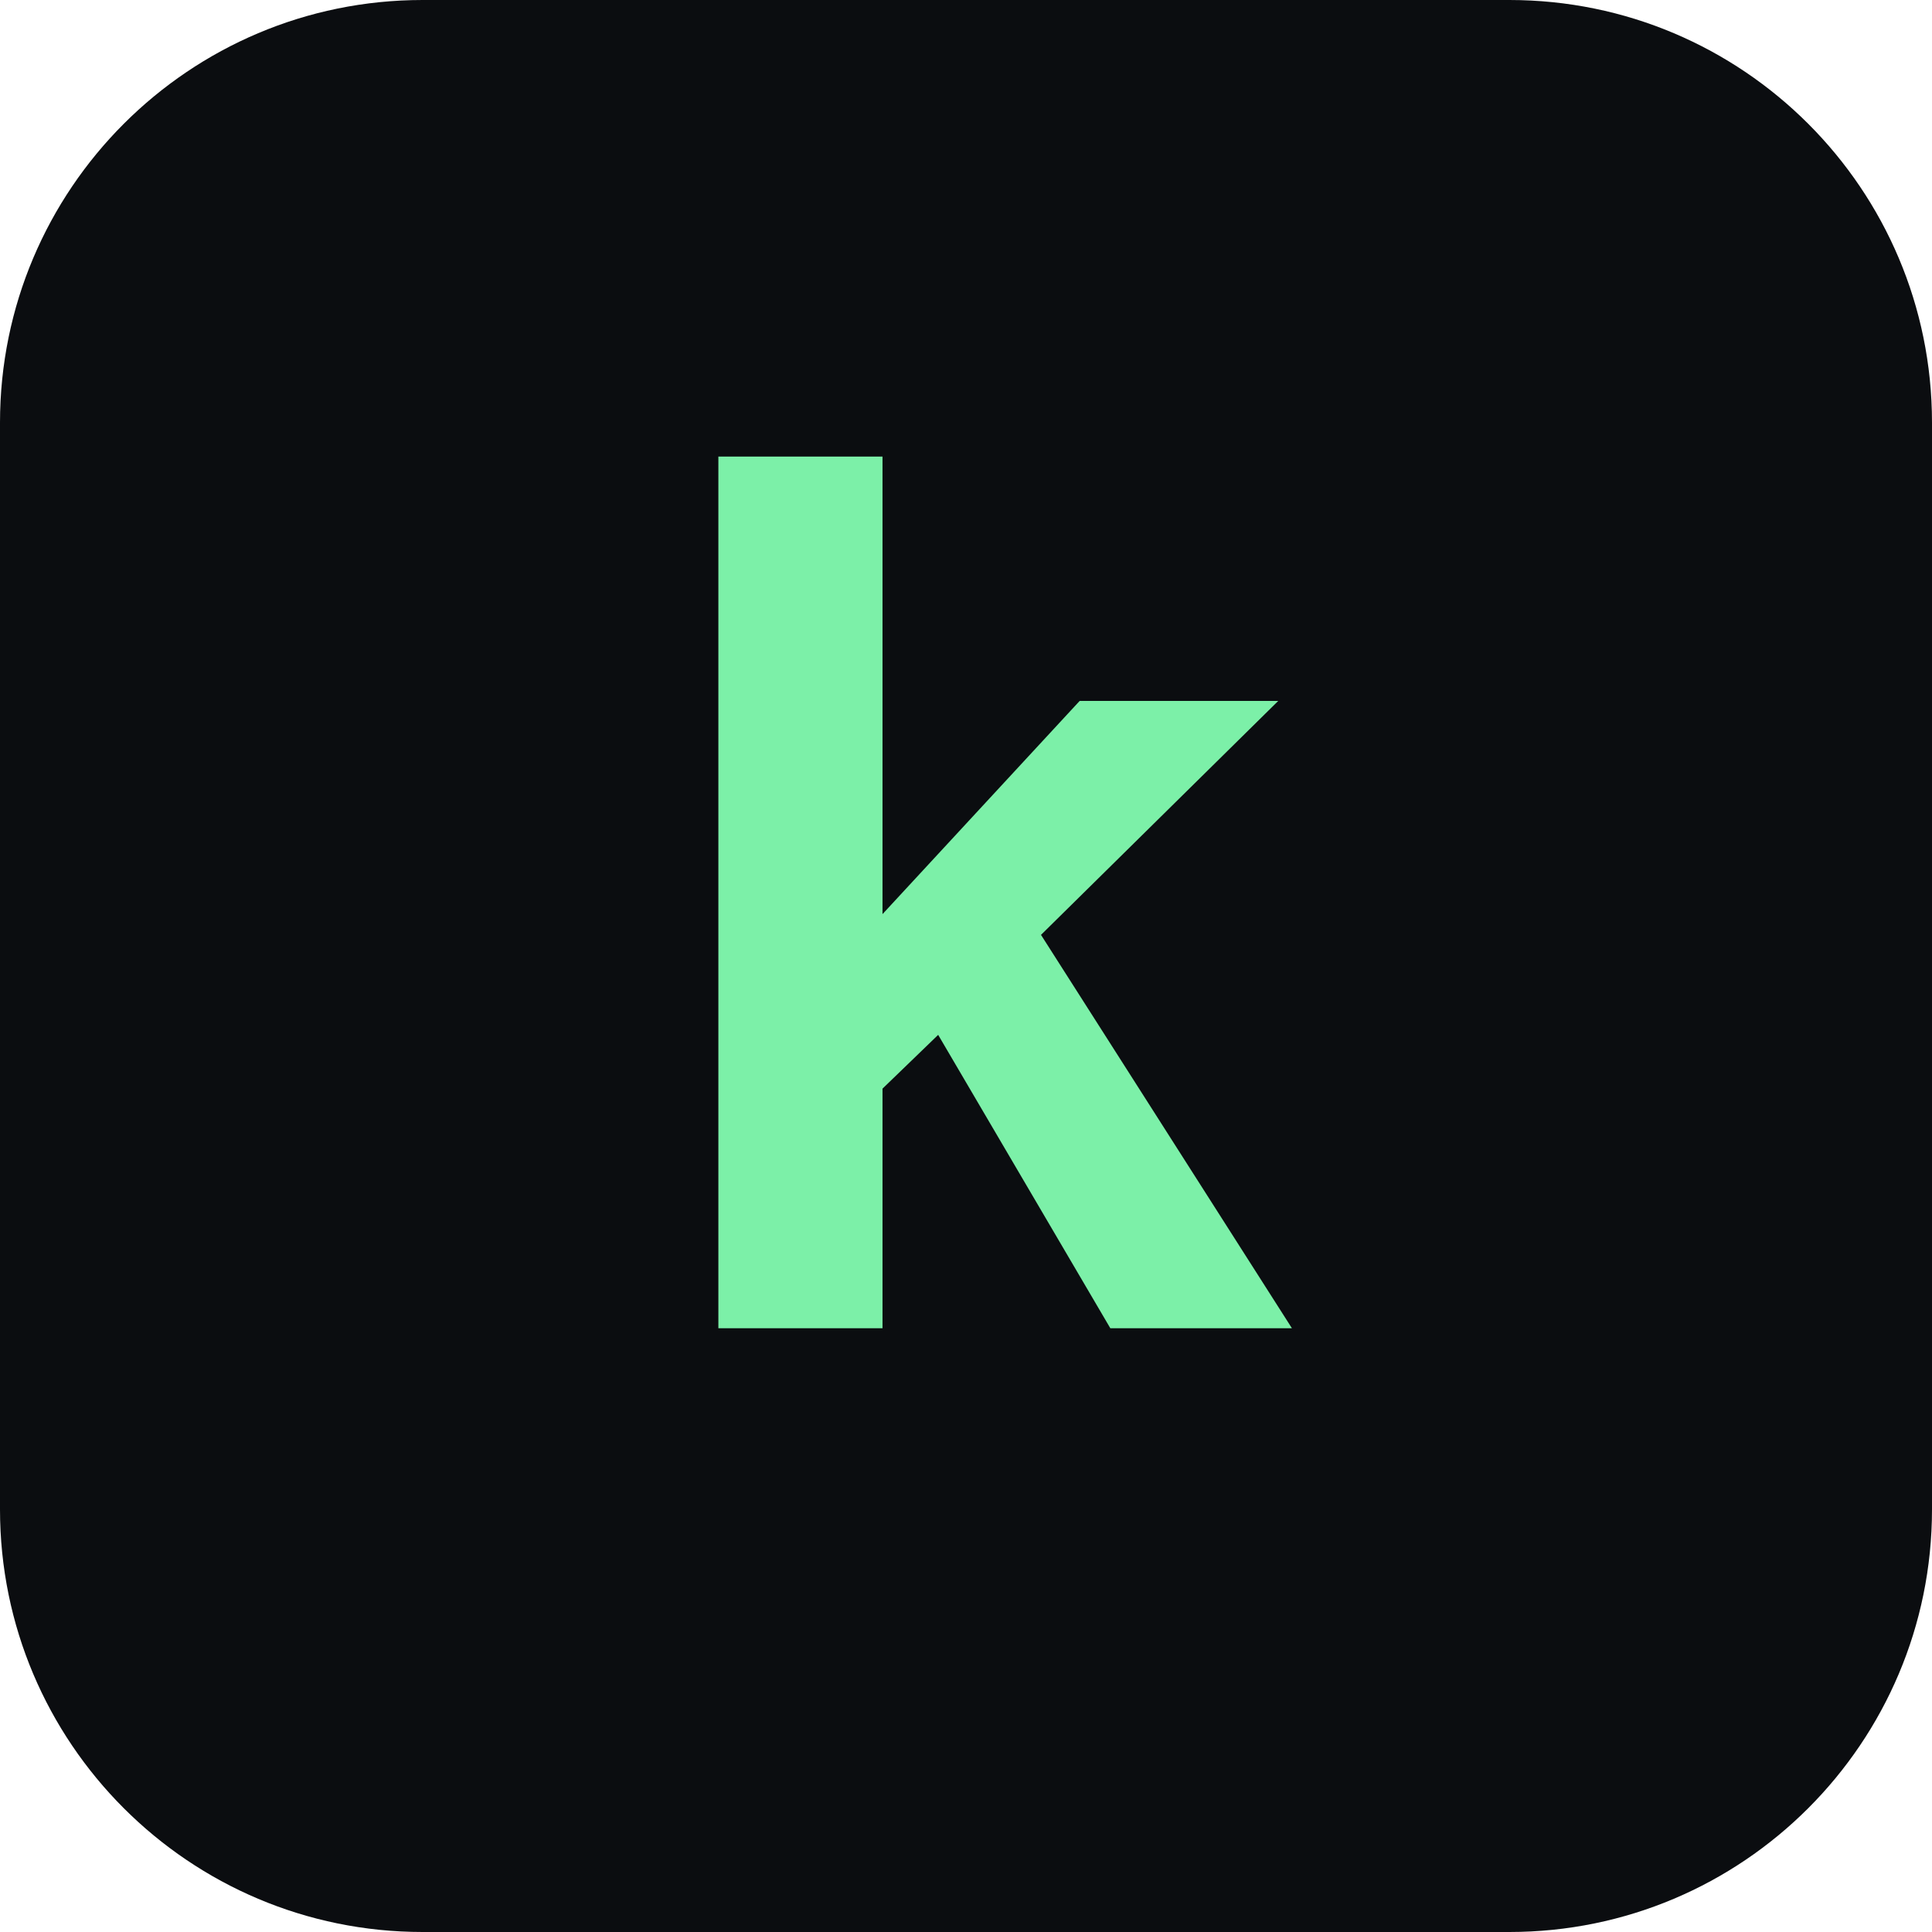
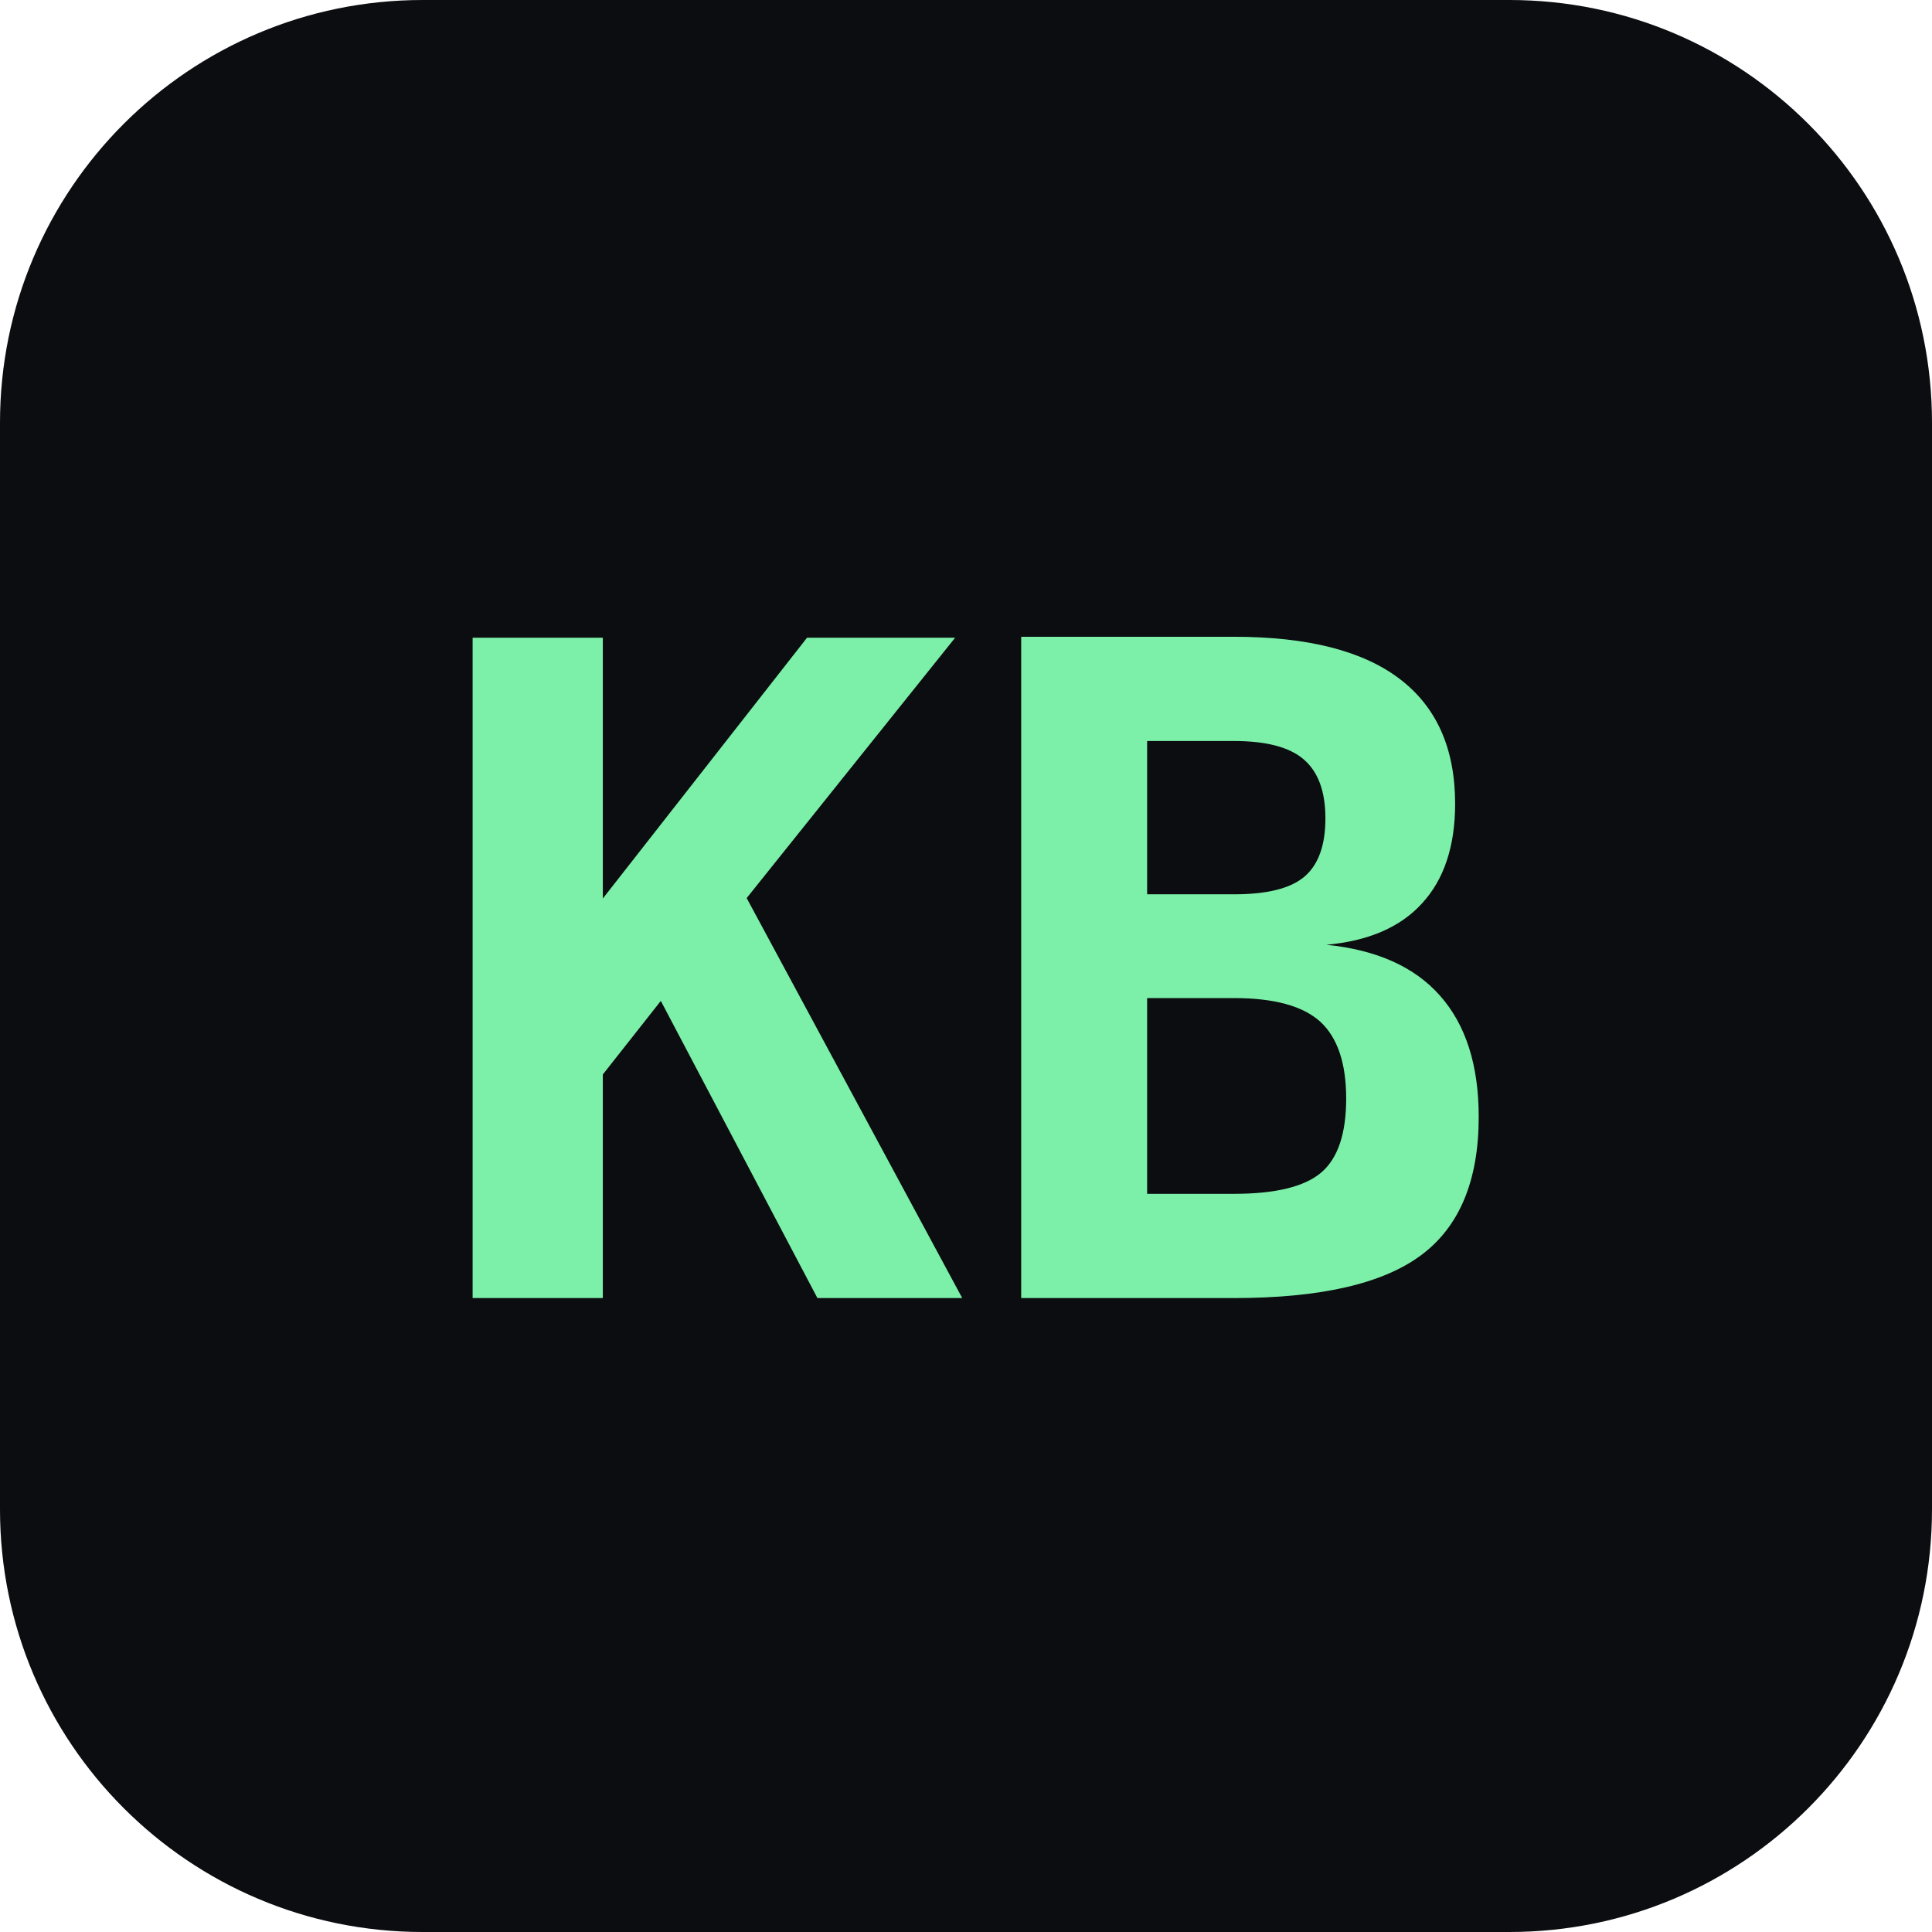
<svg xmlns="http://www.w3.org/2000/svg" viewBox="0 0 64 64">
  <rect width="64" height="64" rx="14" fill="#0b0d10" />
-   <text x="32" y="44" font-family="ui-monospace, Menlo, monospace" font-size="38" font-weight="700" fill="#7cf0a8" text-anchor="middle">k</text>
+   <text x="32" y="43" font-family="ui-monospace, Menlo, monospace" font-size="30" font-weight="700" fill="#7cf0a8" text-anchor="middle">KB</text>
</svg>
